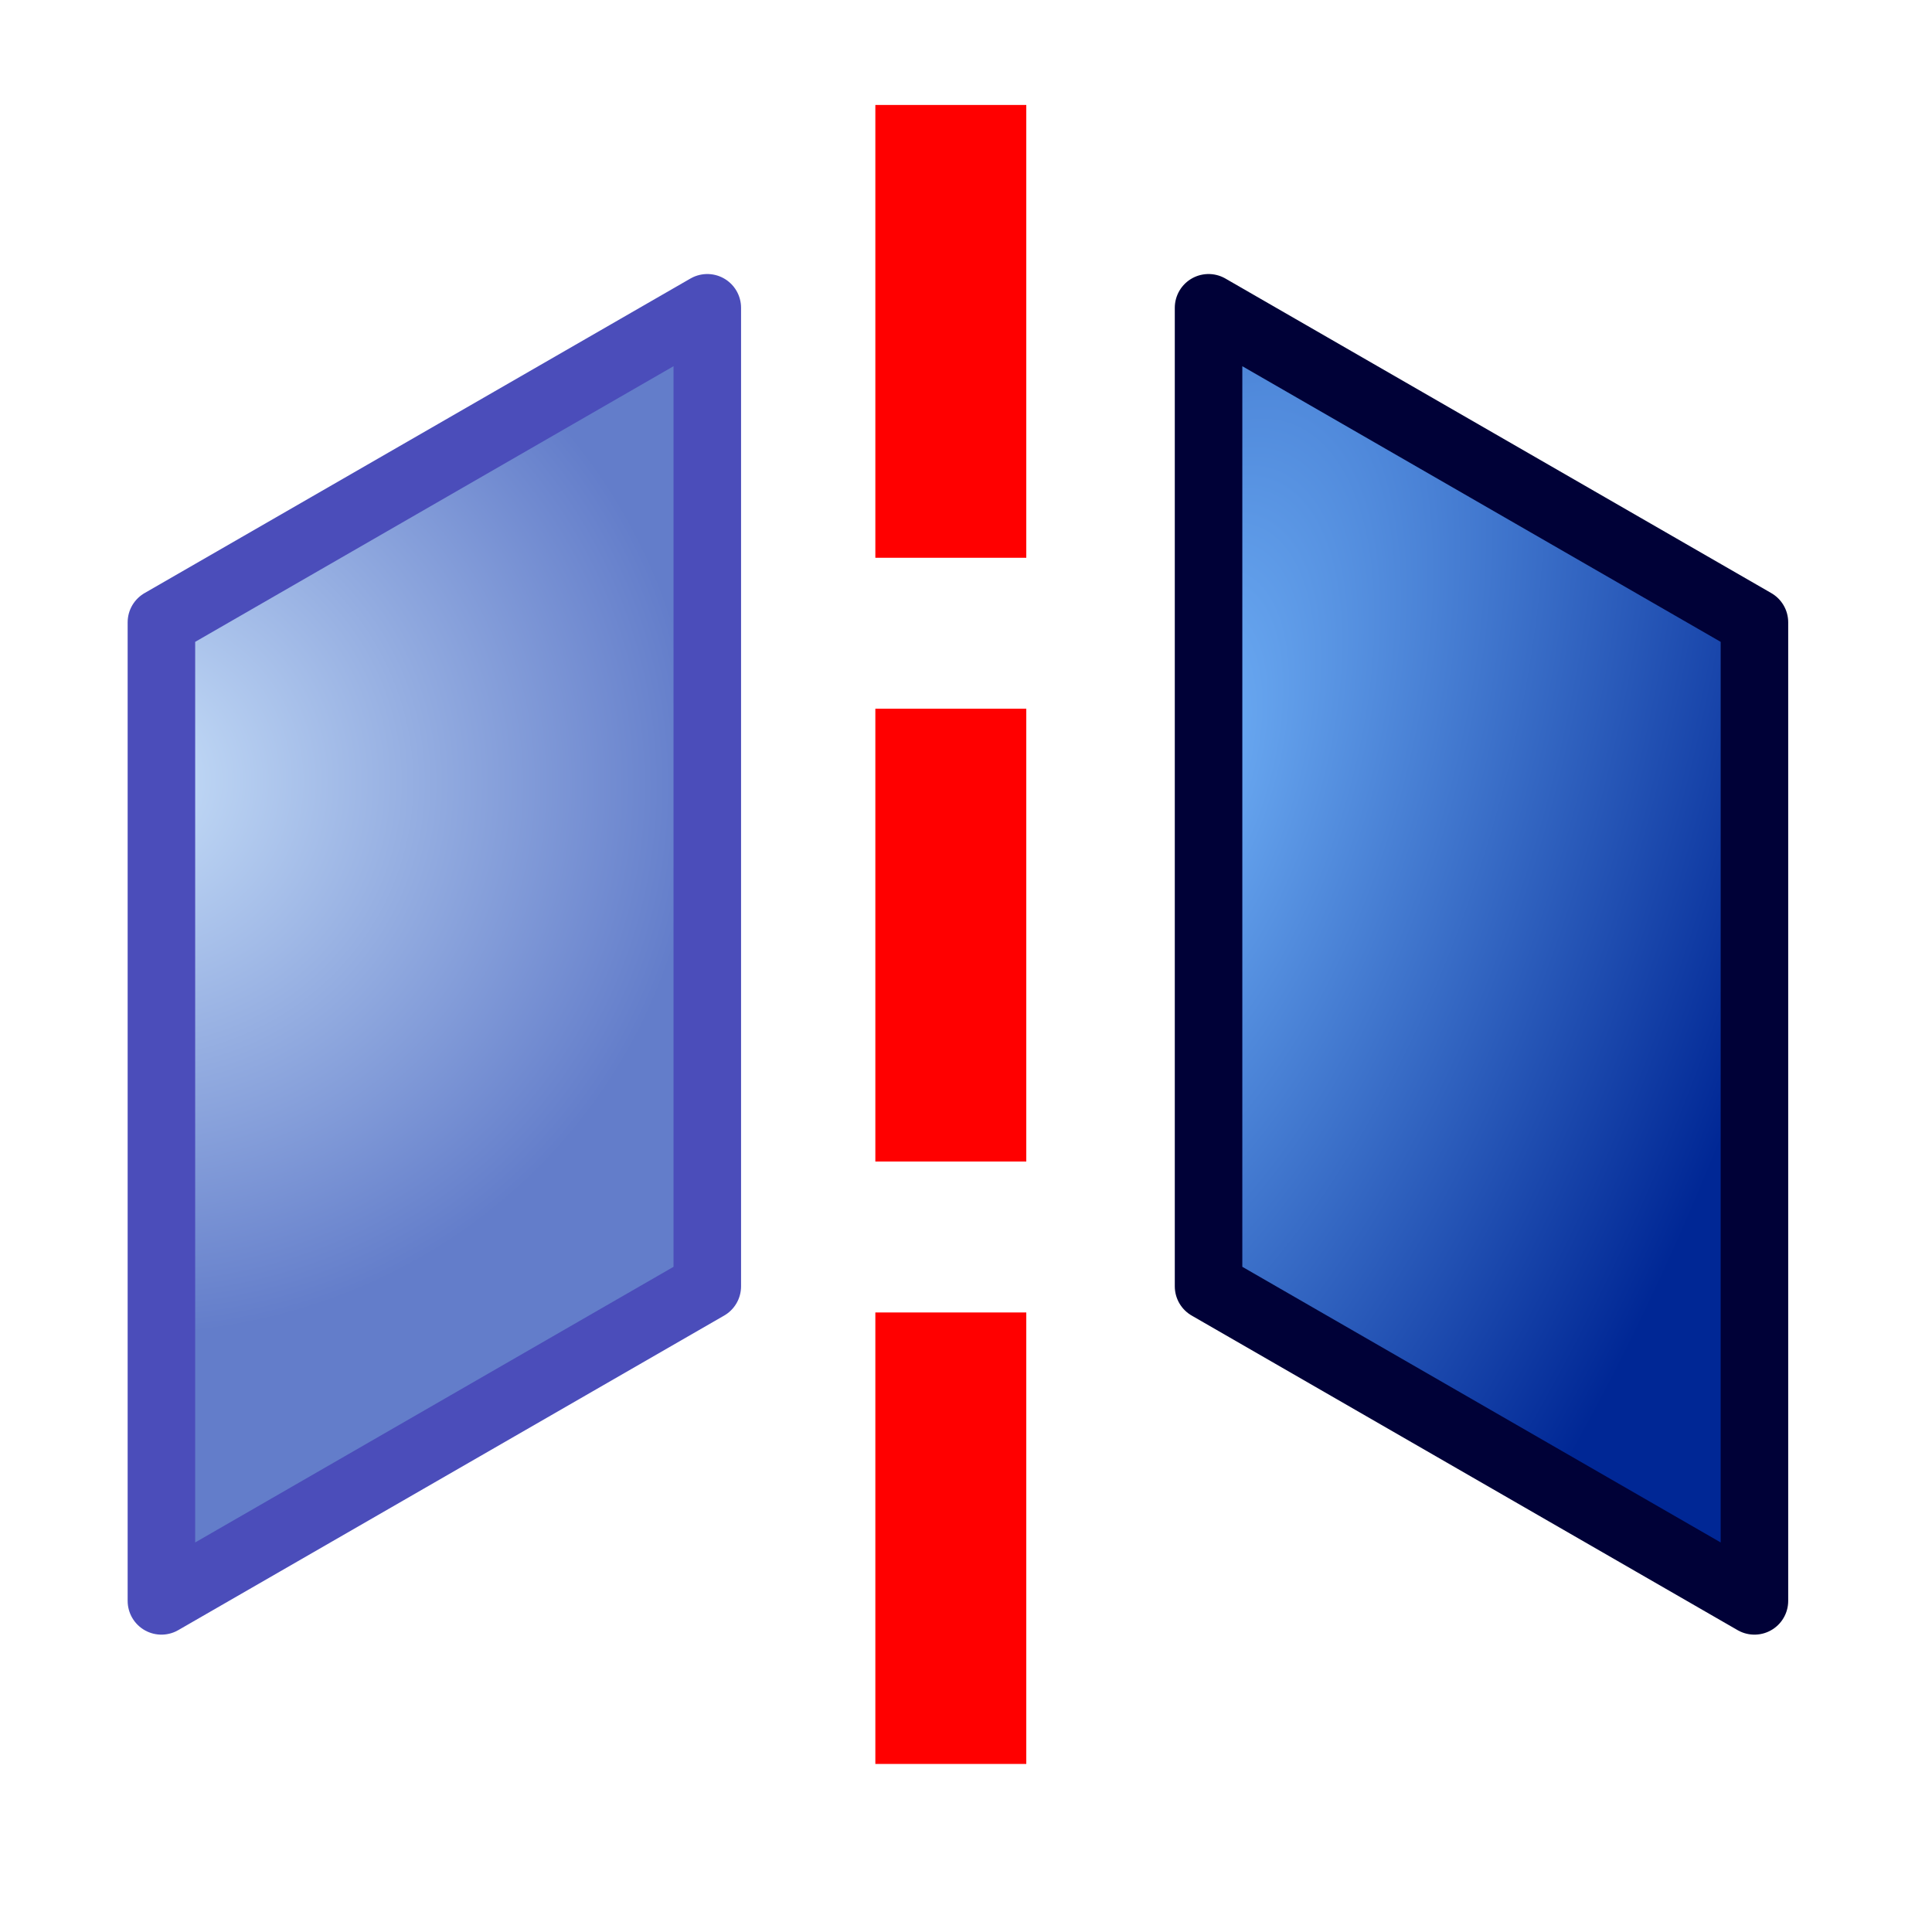
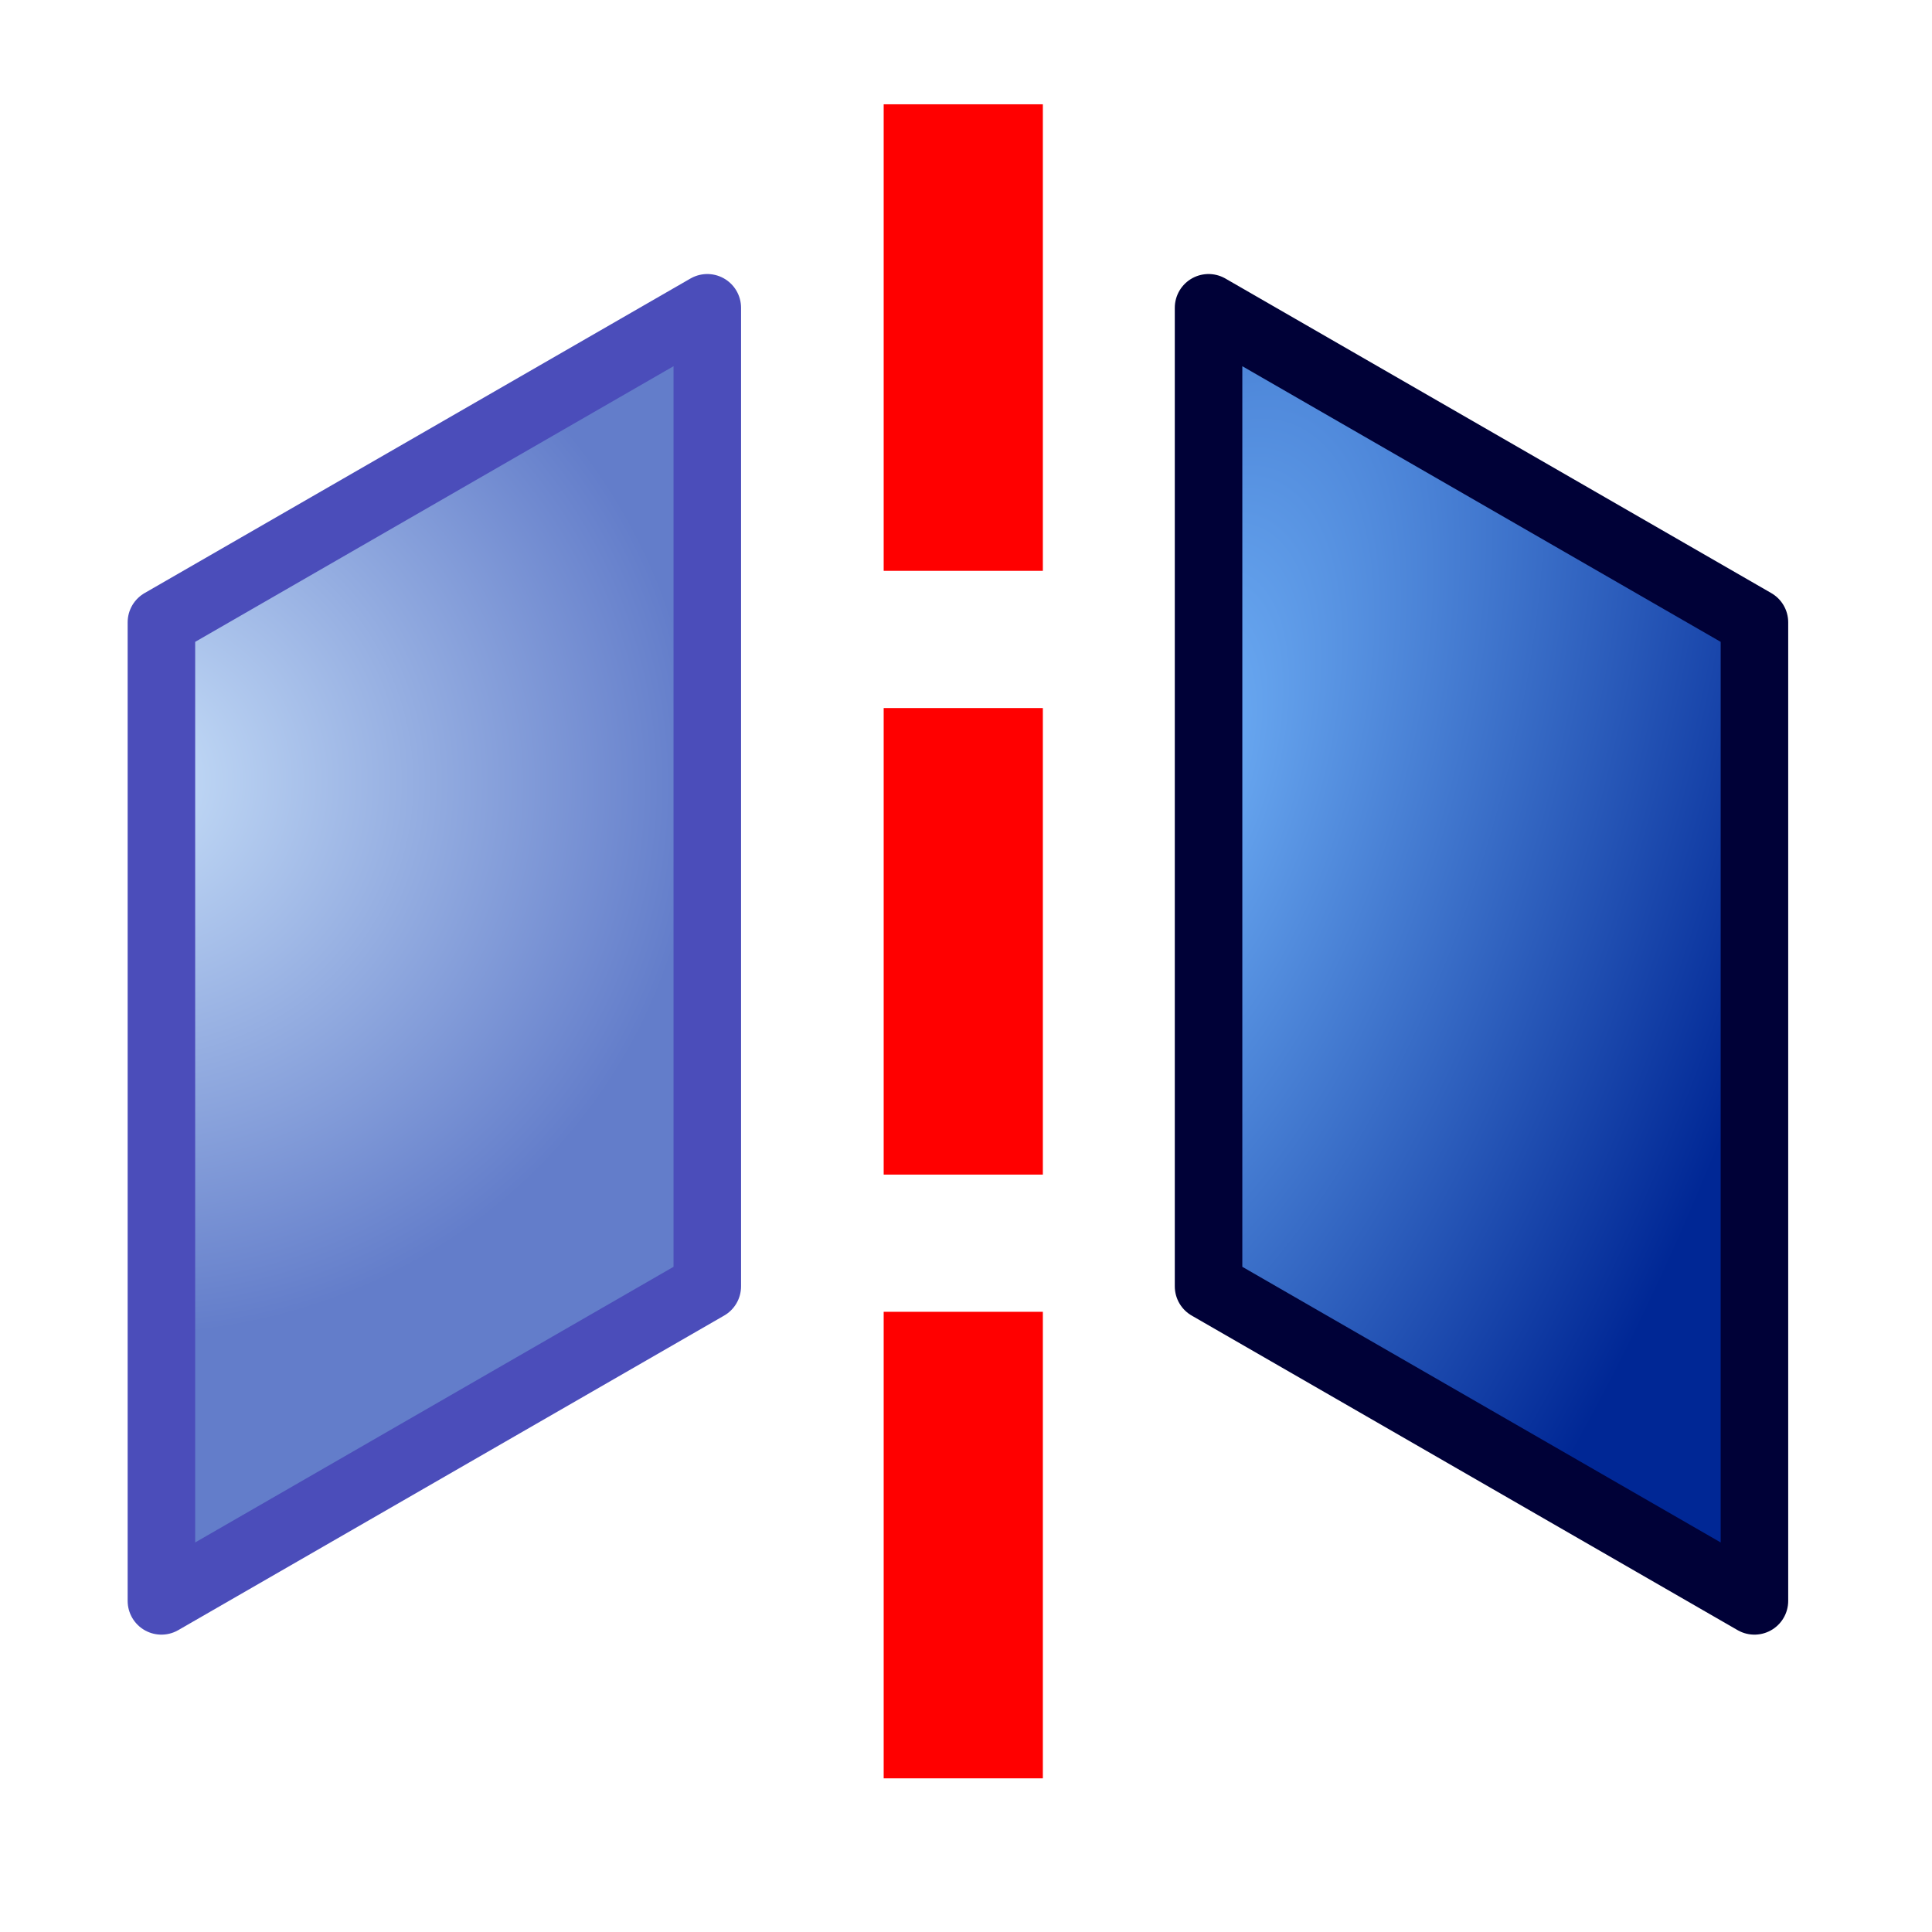
<svg xmlns="http://www.w3.org/2000/svg" xmlns:xlink="http://www.w3.org/1999/xlink" width="64px" height="64px" id="svg3364" version="1.1">
  <defs id="defs3366">
    <linearGradient id="linearGradient3864">
      <stop id="stop3866" offset="0" style="stop-color:#71b2f8;stop-opacity:1;" />
      <stop id="stop3868" offset="1" style="stop-color:#002795;stop-opacity:1;" />
    </linearGradient>
    <radialGradient xlink:href="#linearGradient3864" id="radialGradient2571" gradientUnits="userSpaceOnUse" cx="342.583" cy="27.257" fx="342.583" fy="27.257" r="19.571" gradientTransform="matrix(1.625841,0.5434973,-8.8819886e-2,0.2656996,-215.0241,-170.9019)" />
    <radialGradient xlink:href="#linearGradient3593" id="radialGradient3352" gradientUnits="userSpaceOnUse" cx="345.284" cy="15.561" fx="345.284" fy="15.561" r="19.571" gradientTransform="translate(-0.1767767,-2.65165)" />
    <linearGradient id="linearGradient3593">
      <stop style="stop-color:#c8e0f9;stop-opacity:1;" offset="0" id="stop3595" />
      <stop style="stop-color:#637dca;stop-opacity:1;" offset="1" id="stop3597" />
    </linearGradient>
    <radialGradient xlink:href="#linearGradient3593" id="radialGradient3354" gradientUnits="userSpaceOnUse" cx="330.638" cy="39.963" fx="330.638" fy="39.963" r="19.571" gradientTransform="translate(-0.1767767,-2.65165)" />
    <radialGradient xlink:href="#linearGradient3864" id="radialGradient3369" gradientUnits="userSpaceOnUse" gradientTransform="matrix(1.625841,0.5434973,-8.8819886e-2,0.2656996,-461.8107,-173.0627)" cx="342.583" cy="27.257" fx="342.583" fy="27.257" r="19.571" />
    <linearGradient id="linearGradient3864-4">
      <stop id="stop3866-5" offset="0" style="stop-color:#71b2f8;stop-opacity:1;" />
      <stop id="stop3868-2" offset="1" style="stop-color:#002795;stop-opacity:1;" />
    </linearGradient>
    <radialGradient r="19.571" fy="113.234" fx="320.44" cy="113.234" cx="320.44" gradientTransform="matrix(0.9829174,1.324085,-1.233005,0.8105158,-138.7562,-494.5285)" gradientUnits="userSpaceOnUse" id="radialGradient3036" xlink:href="#linearGradient3864-4" />
    <radialGradient xlink:href="#linearGradient3864-6" id="radialGradient3007-9" gradientUnits="userSpaceOnUse" gradientTransform="matrix(0.9829174,1.324085,-1.233005,0.8105158,-189.4098,-484.517)" cx="320.44" cy="113.234" fx="320.44" fy="113.234" r="19.571" />
    <linearGradient id="linearGradient3864-6">
      <stop id="stop3866-0" offset="0" style="stop-color:#71b2f8;stop-opacity:1;" />
      <stop id="stop3868-9" offset="1" style="stop-color:#002795;stop-opacity:1;" />
    </linearGradient>
    <radialGradient xlink:href="#linearGradient3864-1" id="radialGradient3960" gradientUnits="userSpaceOnUse" gradientTransform="matrix(2.299367,-0.01575726,0.0084161,0.9850979,-94.35421,-10.99839)" cx="48.288" cy="46.746" fx="48.288" fy="46.746" r="19.571" />
    <linearGradient id="linearGradient3864-1">
      <stop id="stop3866-9" offset="0" style="stop-color:#71b2f8;stop-opacity:1;" />
      <stop id="stop3868-0" offset="1" style="stop-color:#002795;stop-opacity:1;" />
    </linearGradient>
    <radialGradient r="19.571" fy="32.799" fx="41.804" cy="32.799" cx="41.804" gradientTransform="matrix(-0.7035235,2.194842,-1.040263,-0.3089474,102.4266,-56.05288)" gradientUnits="userSpaceOnUse" id="radialGradient3986-4" xlink:href="#linearGradient3864-1-9" />
    <linearGradient id="linearGradient3864-1-9">
      <stop id="stop3866-9-6" offset="0" style="stop-color:#71b2f8;stop-opacity:1;" />
      <stop id="stop3868-0-6" offset="1" style="stop-color:#002795;stop-opacity:1;" />
    </linearGradient>
    <radialGradient r="19.571" fy="46.746" fx="48.288" cy="46.746" cx="48.288" gradientTransform="matrix(0.01575726,2.299367,-0.9850979,0.0084161,52.18261,-97.49377)" gradientUnits="userSpaceOnUse" id="radialGradient4024" xlink:href="#linearGradient3864-1-9" />
    <radialGradient xlink:href="#linearGradient3593-5" id="radialGradient3966" gradientUnits="userSpaceOnUse" gradientTransform="matrix(0.9327663,0,0,0.9327663,-298.1565,8.191338)" cx="330.638" cy="39.963" fx="330.638" fy="39.963" r="19.571" />
    <linearGradient id="linearGradient3593-5">
      <stop style="stop-color:#c8e0f9;stop-opacity:1;" offset="0" id="stop3595-2" />
      <stop style="stop-color:#637dca;stop-opacity:1;" offset="1" id="stop3597-5" />
    </linearGradient>
    <radialGradient r="19.571" fy="6.056" fx="374.425" cy="6.056" cx="374.425" gradientTransform="matrix(0.5201313,0.8007767,-0.8176361,0.4952337,-185.5901,-277.0215)" gradientUnits="userSpaceOnUse" id="radialGradient4061-4" xlink:href="#linearGradient3593-5-4" />
    <linearGradient id="linearGradient3593-5-4">
      <stop style="stop-color:#c8e0f9;stop-opacity:1;" offset="0" id="stop3595-2-8" />
      <stop style="stop-color:#637dca;stop-opacity:1;" offset="1" id="stop3597-5-4" />
    </linearGradient>
    <radialGradient r="19.571" fy="39.963" fx="330.638" cy="39.963" cx="330.638" gradientTransform="matrix(0.9327663,0,0,0.9327663,-302.0067,-27.94295)" gradientUnits="userSpaceOnUse" id="radialGradient4099" xlink:href="#linearGradient3593-5-4" />
    <linearGradient id="linearGradient3864-1-9-2">
      <stop id="stop3866-9-6-6" offset="0" style="stop-color:#71b2f8;stop-opacity:1;" />
      <stop id="stop3868-0-6-8" offset="1" style="stop-color:#002795;stop-opacity:1;" />
    </linearGradient>
    <radialGradient r="19.571" fy="6.056" fx="374.425" cy="6.056" cx="374.425" gradientTransform="matrix(0.5201313,0.8007767,-0.8176361,0.4952337,-185.5901,-276.9925)" gradientUnits="userSpaceOnUse" id="radialGradient4061-4-8" xlink:href="#linearGradient3593-5-4-9" />
    <linearGradient id="linearGradient3593-5-4-9">
      <stop style="stop-color:#c8e0f9;stop-opacity:1;" offset="0" id="stop3595-2-8-8" />
      <stop style="stop-color:#637dca;stop-opacity:1;" offset="1" id="stop3597-5-4-8" />
    </linearGradient>
  </defs>
  <g id="layer1">
    <g id="g3922">
-       <path id="rect2568" d="m 23.43,42.611 -18.083,10.42 0,-32.415 18.083,-10.42 0,32.415 z" style="color:#000000;fill:url(#radialGradient4061-4);fill-opacity:1;fill-rule:evenodd;stroke:#4b4dba;stroke-width:2.237;stroke-linecap:butt;stroke-linejoin:round;stroke-miterlimit:4;stroke-opacity:1;stroke-dasharray:none;stroke-dashoffset:0;marker:none;visibility:visible;display:inline;overflow:visible;enable-background:accumulate" />
-       <path id="rect2568-8" d="m 40.035,42.611 18.083,10.42 0,-32.415 -18.083,-10.42 0,32.415 z" style="color:#000000;fill:url(#radialGradient3986-4);fill-opacity:1;fill-rule:evenodd;stroke:#000137;stroke-width:2.237;stroke-linecap:butt;stroke-linejoin:round;stroke-miterlimit:4;stroke-opacity:1;stroke-dasharray:none;stroke-dashoffset:0;marker:none;visibility:visible;display:inline;overflow:visible;enable-background:accumulate" />
-       <path style="fill:#ff0000;stroke:#ff0000;stroke-width:5;stroke-linecap:butt;stroke-linejoin:miter;stroke-miterlimit:4;stroke-opacity:1;stroke-dasharray:15,5;stroke-dashoffset:0" d="m 31.497,3.477 0,54.956" id="path3830" />
+       <path id="rect2568" d="M 23.43,42.611 5.347,53.031 c 0,0 0,-11.35 0,-16.753 0,-5.402 0,-15.662 0,-15.662 l 18.083,-10.42 0,32.415 z" style="color:#000000;fill:url(#radialGradient4061-4);fill-opacity:1;fill-rule:evenodd;stroke:#4b4dba;stroke-width:2.237;stroke-linecap:butt;stroke-linejoin:round;stroke-miterlimit:4;stroke-opacity:1;stroke-dasharray:none;stroke-dashoffset:0;marker:none;visibility:visible;display:inline;overflow:visible;enable-background:accumulate" />
+       <path id="rect2568-8" d="M 40.035,42.611 58.118,53.031 c 0,0 0,-10.623 0,-16.026 0,-5.402 0,-16.389 0,-16.389 l -18.083,-10.42 0,32.415 z" style="color:#000000;fill:url(#radialGradient3986-4);fill-opacity:1;fill-rule:evenodd;stroke:#000137;stroke-width:2.237;stroke-linecap:butt;stroke-linejoin:round;stroke-miterlimit:4;stroke-opacity:1;stroke-dasharray:none;stroke-dashoffset:0;marker:none;visibility:visible;display:inline;overflow:visible;enable-background:accumulate" />
+       <rect style="opacity:1;color:#000000;fill:#ff0000;fill-opacity:1;fill-rule:evenodd;stroke:none;stroke-width:5;stroke-linecap:butt;stroke-linejoin:round;stroke-miterlimit:4;stroke-opacity:1;stroke-dasharray:15, 5;stroke-dashoffset:0;marker:none;visibility:visible;display:inline;overflow:visible;enable-background:accumulate" id="rect2878" width="5.273" height="15.455" x="29.273" y="3.455" />
+       <rect style="color:#000000;fill:#ff0000;fill-opacity:1;fill-rule:evenodd;stroke:none;stroke-width:5;marker:none;visibility:visible;display:inline;overflow:visible;enable-background:accumulate" id="rect2878-2" width="5.273" height="15.455" x="29.273" y="23.455" />
+       <rect style="color:#000000;fill:#ff0000;fill-opacity:1;fill-rule:evenodd;stroke:none;stroke-width:5;marker:none;visibility:visible;display:inline;overflow:visible;enable-background:accumulate" id="rect2878-2-4" width="5.273" height="15.455" x="29.273" y="43.455" />
    </g>
  </g>
</svg>
